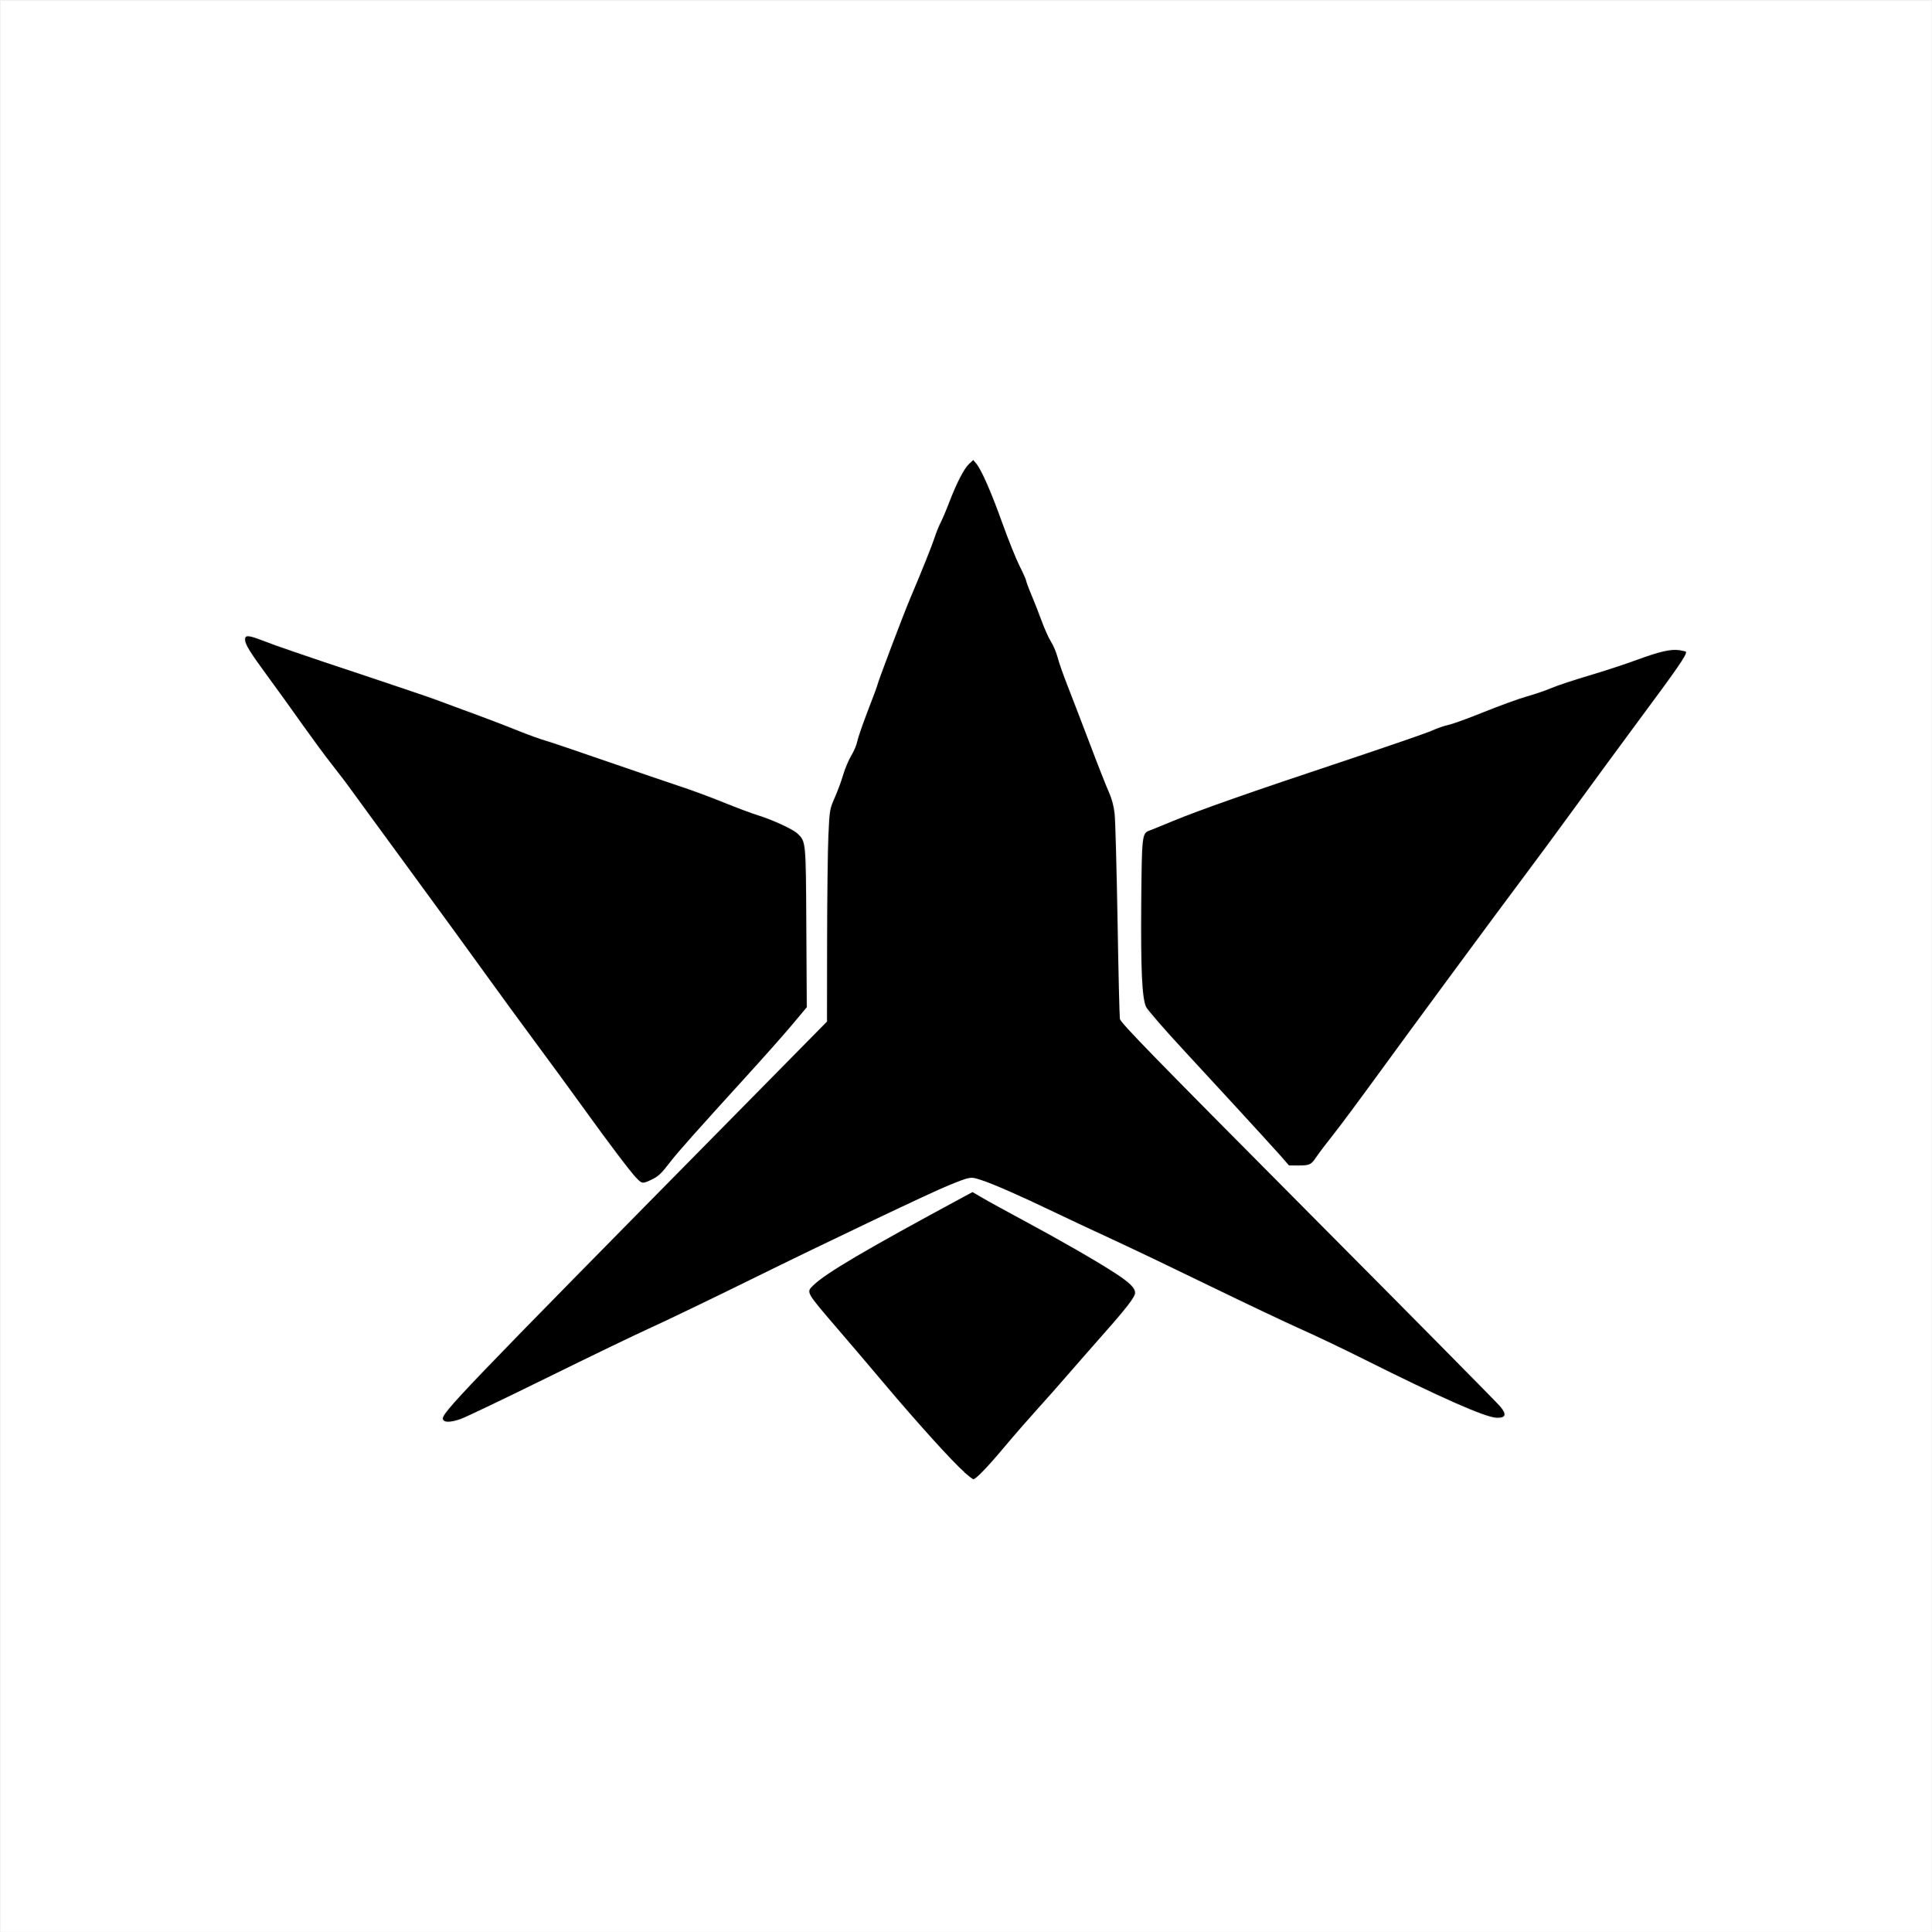
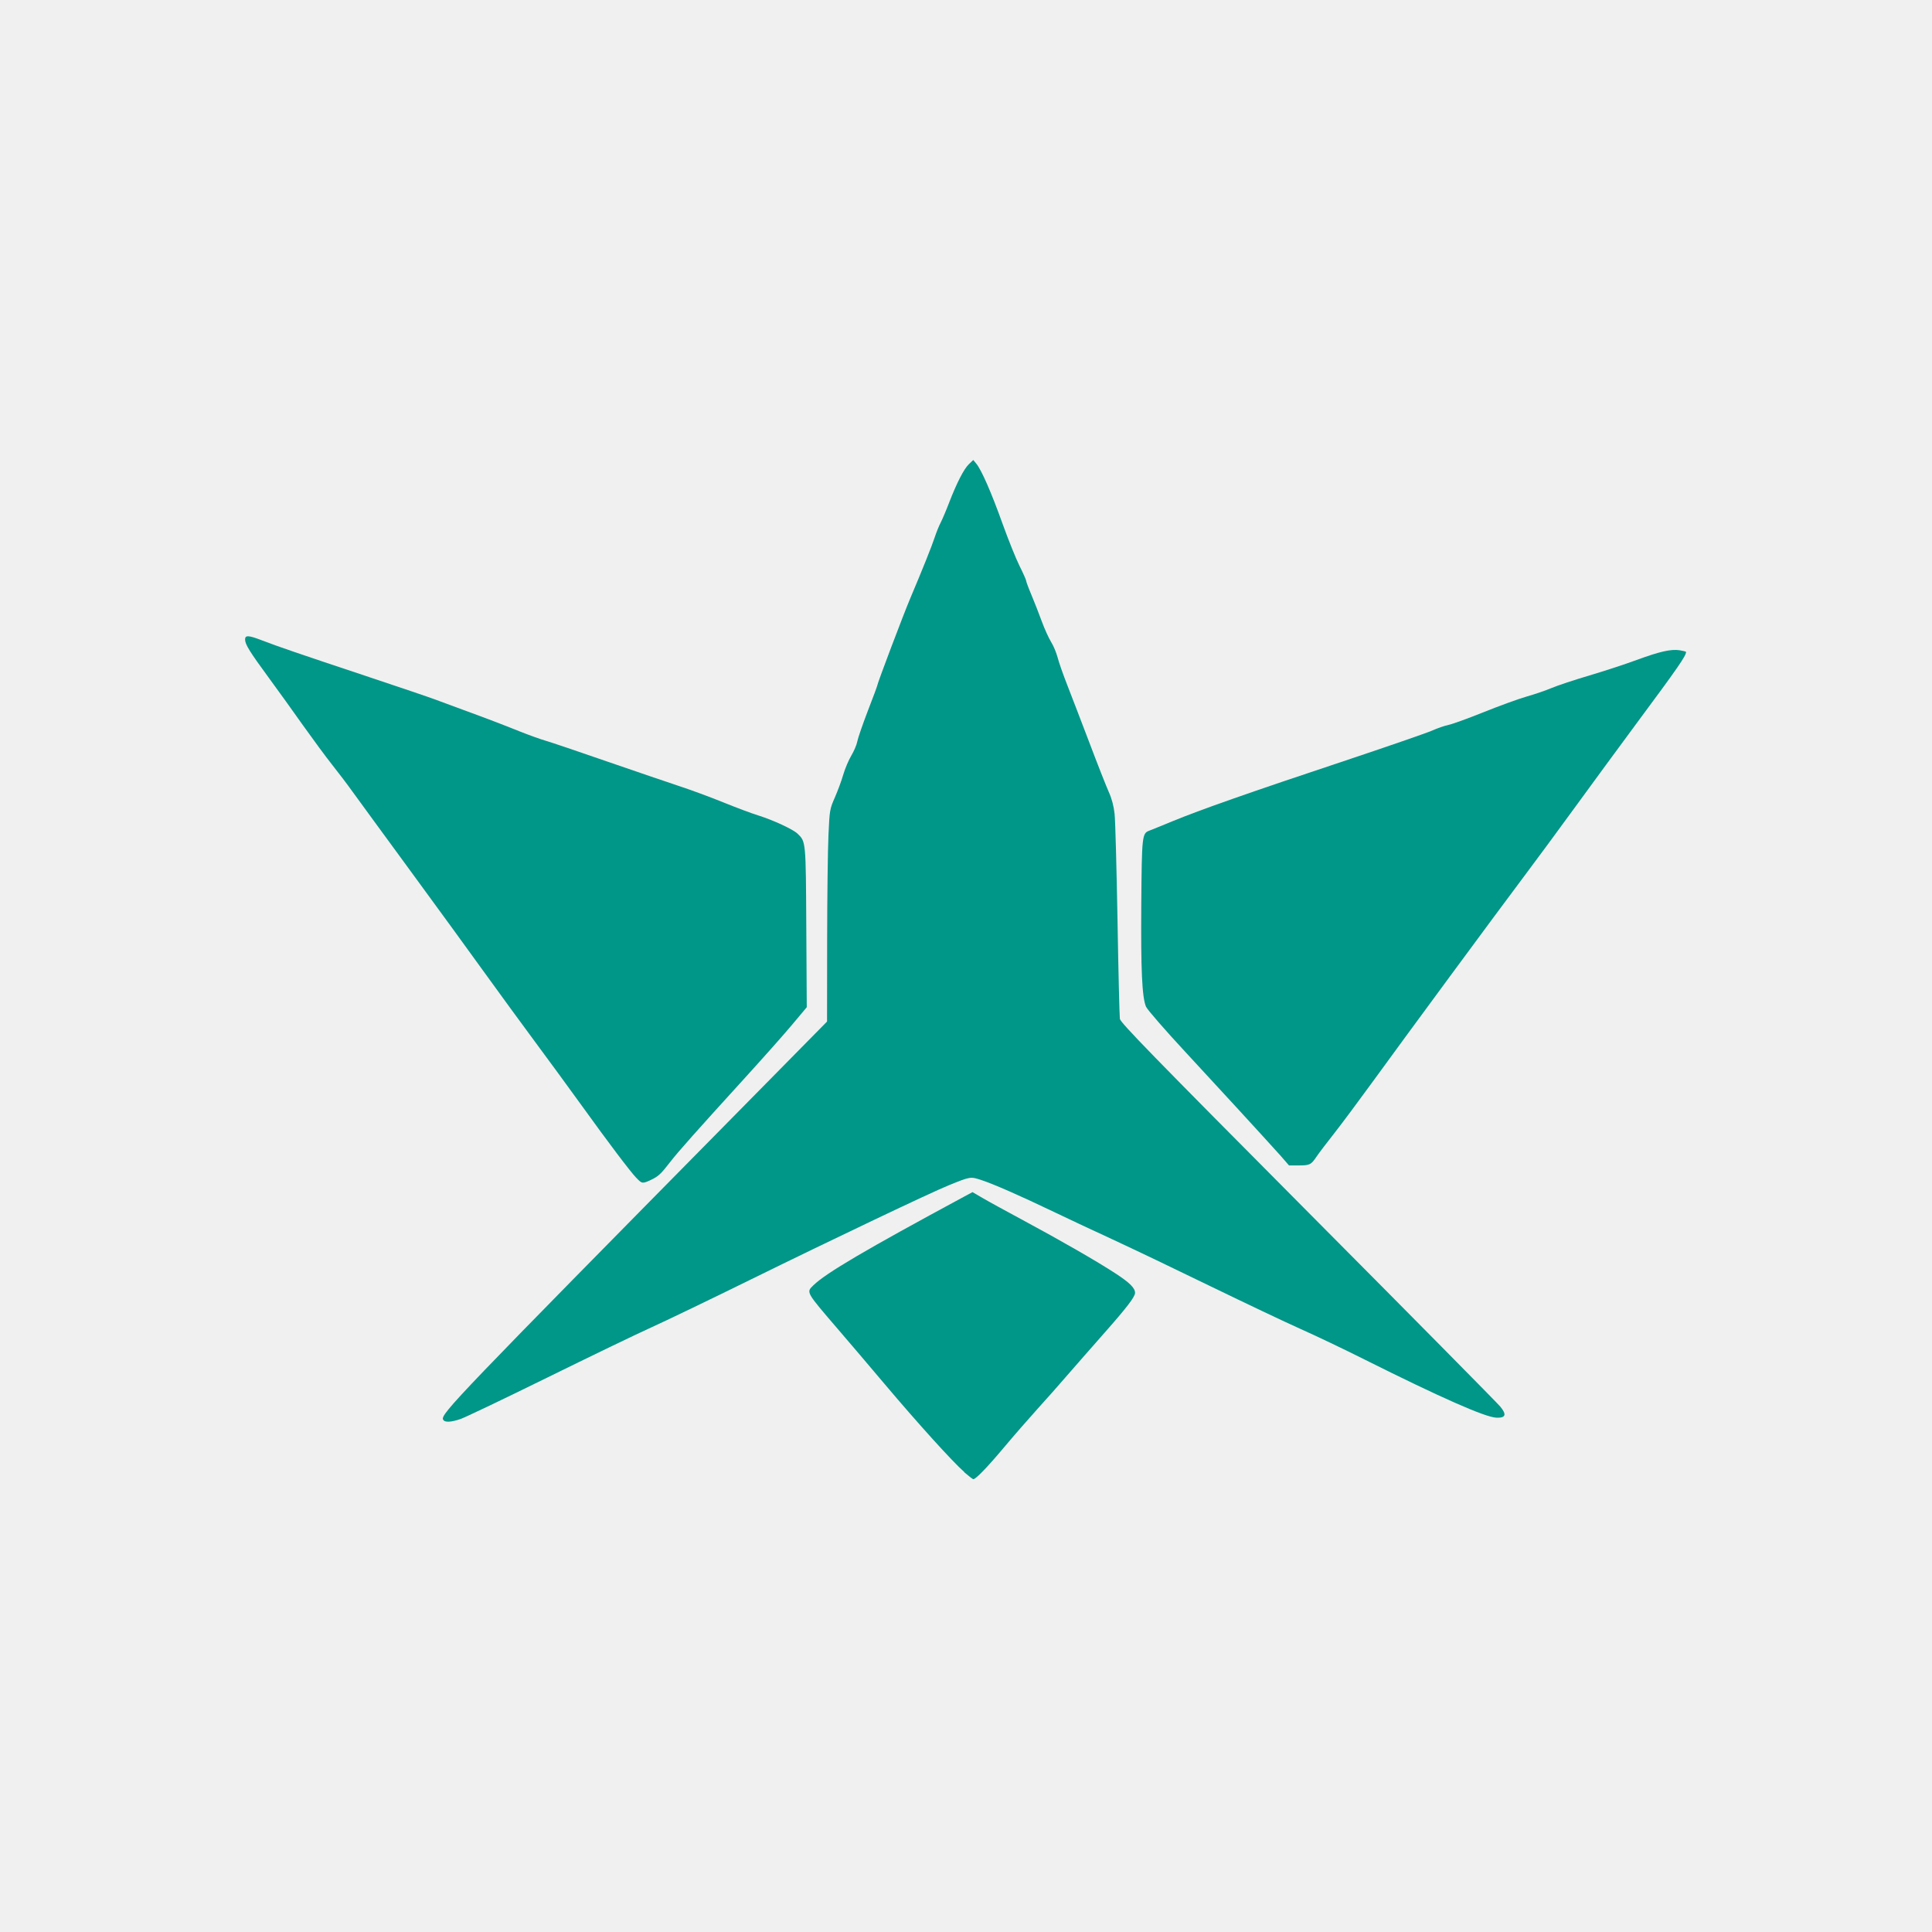
<svg xmlns="http://www.w3.org/2000/svg" version="1.1" id="svg3713" width="200" height="200" viewBox="0 0 20.48 20.48">
  <defs id="defs3717" />
-   <path style="fill:#ffffff;stroke-width:0.012" d="M 0.007,10.244 V 0.01 H 10.241 20.475 V 10.244 20.478 H 10.241 0.007 Z M 10.413,15.616 c 0.043,-0.04 0.132,-0.139 0.197,-0.22 0.139,-0.173 0.233,-0.281 0.418,-0.481 0.074,-0.081 0.209,-0.234 0.3,-0.34 0.146,-0.171 0.255,-0.296 0.521,-0.592 0.088,-0.098 0.154,-0.185 0.183,-0.24 0.027,-0.051 0.012,-0.088 -0.062,-0.157 -0.084,-0.078 -0.754,-0.472 -1.134,-0.666 -0.11,-0.056 -0.272,-0.145 -0.361,-0.197 l -0.161,-0.095 -0.308,0.165 c -1.022,0.548 -1.441,0.81 -1.441,0.901 0,0.025 0.076,0.127 0.207,0.278 0.206,0.237 0.453,0.528 0.604,0.71 0.426,0.515 0.892,1.008 0.951,1.008 0.005,0 0.045,-0.033 0.088,-0.073 z M 4.908,15.042 c 0.056,-0.02 0.417,-0.195 0.802,-0.388 0.385,-0.193 0.805,-0.399 0.934,-0.457 0.648,-0.295 1,-0.464 1.495,-0.719 0.127,-0.065 0.27,-0.136 0.318,-0.158 0.212,-0.096 0.68,-0.317 1.015,-0.48 0.407,-0.198 0.588,-0.278 0.73,-0.325 l 0.097,-0.032 0.085,0.026 c 0.108,0.033 0.348,0.136 0.602,0.259 0.313,0.151 0.631,0.301 0.804,0.378 0.241,0.108 0.629,0.294 1.109,0.532 0.445,0.221 0.765,0.371 1.003,0.47 0.074,0.031 0.388,0.184 0.698,0.339 0.544,0.273 0.855,0.417 1.105,0.512 0.137,0.052 0.211,0.059 0.244,0.022 0.02,-0.022 0.02,-0.025 -0.001,-0.064 -0.025,-0.048 -0.025,-0.047 -2.322,-2.358 l -1.749,-1.759 -0.007,-0.108 c -0.004,-0.059 -0.008,-0.3 -0.009,-0.536 -0.002,-0.536 -0.021,-1.383 -0.036,-1.559 -0.006,-0.073 -0.016,-0.14 -0.023,-0.147 -0.022,-0.027 -0.096,-0.211 -0.276,-0.691 -0.1,-0.266 -0.206,-0.542 -0.236,-0.613 -0.03,-0.071 -0.064,-0.173 -0.076,-0.226 -0.012,-0.053 -0.03,-0.109 -0.04,-0.123 -0.01,-0.014 -0.032,-0.044 -0.048,-0.066 -0.016,-0.022 -0.045,-0.093 -0.066,-0.158 -0.02,-0.065 -0.065,-0.18 -0.1,-0.254 -0.035,-0.075 -0.068,-0.164 -0.075,-0.199 -0.007,-0.037 -0.028,-0.087 -0.053,-0.122 -0.047,-0.069 -0.1,-0.199 -0.216,-0.532 -0.14,-0.403 -0.243,-0.614 -0.302,-0.622 -0.06,-0.009 -0.166,0.173 -0.263,0.449 -0.027,0.077 -0.067,0.167 -0.087,0.2 -0.021,0.032 -0.045,0.09 -0.053,0.129 -0.008,0.039 -0.043,0.131 -0.077,0.205 -0.034,0.074 -0.07,0.164 -0.08,0.2 -0.01,0.036 -0.047,0.125 -0.082,0.2 -0.071,0.151 -0.279,0.695 -0.384,1.004 -0.038,0.111 -0.095,0.266 -0.128,0.343 -0.056,0.134 -0.074,0.191 -0.089,0.286 -0.004,0.024 -0.023,0.063 -0.043,0.088 -0.046,0.057 -0.064,0.1 -0.1,0.232 -0.015,0.057 -0.049,0.15 -0.075,0.205 -0.09,0.191 -0.085,0.118 -0.092,1.324 l -0.007,1.082 -1.485,1.505 c -1.696,1.719 -2.039,2.069 -2.276,2.323 -0.223,0.239 -0.318,0.351 -0.318,0.375 0,0.059 0.086,0.063 0.23,0.011 z m 2.009,-2.532 c 0.069,-0.035 0.132,-0.085 0.132,-0.106 0,-0.018 0.124,-0.169 0.265,-0.324 0.071,-0.077 0.213,-0.236 0.316,-0.352 0.103,-0.116 0.232,-0.259 0.287,-0.317 0.208,-0.221 0.402,-0.439 0.522,-0.587 l 0.125,-0.153 -0.004,-0.816 c -0.004,-0.688 -0.007,-0.826 -0.022,-0.883 -0.034,-0.126 -0.074,-0.164 -0.262,-0.249 -0.078,-0.035 -0.184,-0.074 -0.235,-0.087 -0.051,-0.013 -0.162,-0.053 -0.245,-0.089 -0.21,-0.092 -0.53,-0.21 -0.67,-0.248 -0.065,-0.017 -0.136,-0.041 -0.158,-0.052 -0.023,-0.011 -0.231,-0.083 -0.464,-0.159 -0.232,-0.076 -0.476,-0.16 -0.541,-0.188 -0.065,-0.028 -0.152,-0.057 -0.194,-0.064 -0.042,-0.008 -0.136,-0.042 -0.211,-0.076 -0.074,-0.034 -0.193,-0.079 -0.263,-0.1 -0.071,-0.021 -0.174,-0.06 -0.229,-0.088 -0.055,-0.028 -0.124,-0.054 -0.153,-0.058 -0.029,-0.004 -0.114,-0.035 -0.188,-0.068 -0.148,-0.066 -0.223,-0.092 -0.267,-0.092 -0.016,0 -0.101,-0.029 -0.189,-0.064 -0.088,-0.035 -0.3,-0.106 -0.471,-0.158 -0.328,-0.099 -0.404,-0.125 -0.56,-0.194 -0.053,-0.023 -0.135,-0.051 -0.182,-0.062 -0.047,-0.011 -0.153,-0.048 -0.236,-0.083 -0.155,-0.066 -0.212,-0.075 -0.235,-0.037 -0.02,0.031 0.036,0.131 0.182,0.328 0.233,0.314 0.362,0.493 0.482,0.669 0.064,0.094 0.136,0.194 0.16,0.223 0.132,0.16 0.21,0.264 0.461,0.611 0.152,0.21 0.434,0.596 0.627,0.857 0.193,0.261 0.456,0.622 0.584,0.803 0.282,0.397 0.252,0.357 0.652,0.892 0.178,0.239 0.413,0.561 0.522,0.716 0.205,0.293 0.471,0.639 0.514,0.669 0.036,0.025 0.071,0.022 0.146,-0.017 z m 6.962,-0.161 c 0.035,-0.014 0.055,-0.033 0.081,-0.079 0.019,-0.033 0.056,-0.087 0.083,-0.119 0.131,-0.158 0.231,-0.286 0.354,-0.458 0.291,-0.404 0.402,-0.556 0.726,-0.992 0.185,-0.249 0.445,-0.602 0.579,-0.786 0.134,-0.184 0.352,-0.477 0.485,-0.651 0.133,-0.174 0.359,-0.481 0.501,-0.681 0.143,-0.2 0.431,-0.594 0.641,-0.874 0.537,-0.717 0.589,-0.798 0.532,-0.814 -0.11,-0.031 -0.243,-0.012 -0.417,0.058 -0.163,0.066 -0.55,0.192 -0.719,0.234 -0.071,0.018 -0.179,0.054 -0.24,0.081 -0.149,0.066 -0.169,0.073 -0.26,0.094 -0.101,0.023 -0.334,0.107 -0.544,0.197 -0.211,0.09 -0.24,0.101 -0.344,0.121 -0.054,0.01 -0.117,0.034 -0.17,0.063 -0.051,0.028 -0.164,0.071 -0.284,0.107 -0.11,0.033 -0.332,0.106 -0.493,0.161 -0.161,0.055 -0.473,0.16 -0.692,0.233 -0.219,0.073 -0.526,0.178 -0.681,0.235 -0.155,0.056 -0.334,0.121 -0.399,0.143 -0.065,0.023 -0.18,0.07 -0.257,0.105 -0.077,0.035 -0.157,0.067 -0.18,0.071 -0.089,0.014 -0.097,0.092 -0.097,0.872 0,0.729 0.014,0.934 0.071,1.047 0.012,0.024 0.032,0.05 0.044,0.059 0.012,0.009 0.093,0.092 0.179,0.186 0.087,0.094 0.345,0.374 0.575,0.622 0.469,0.506 0.656,0.715 0.656,0.73 0,0.006 0.022,0.02 0.05,0.033 0.061,0.028 0.156,0.03 0.219,0.004 z" id="path3771" />
+   <path style="fill:#ffffff;stroke-width:0.012;opacity:0" d="M 0.007,10.244 V 0.01 H 10.241 20.475 V 10.244 20.478 H 10.241 0.007 Z M 10.413,15.616 c 0.043,-0.04 0.132,-0.139 0.197,-0.22 0.139,-0.173 0.233,-0.281 0.418,-0.481 0.074,-0.081 0.209,-0.234 0.3,-0.34 0.146,-0.171 0.255,-0.296 0.521,-0.592 0.088,-0.098 0.154,-0.185 0.183,-0.24 0.027,-0.051 0.012,-0.088 -0.062,-0.157 -0.084,-0.078 -0.754,-0.472 -1.134,-0.666 -0.11,-0.056 -0.272,-0.145 -0.361,-0.197 l -0.161,-0.095 -0.308,0.165 c -1.022,0.548 -1.441,0.81 -1.441,0.901 0,0.025 0.076,0.127 0.207,0.278 0.206,0.237 0.453,0.528 0.604,0.71 0.426,0.515 0.892,1.008 0.951,1.008 0.005,0 0.045,-0.033 0.088,-0.073 z M 4.908,15.042 c 0.056,-0.02 0.417,-0.195 0.802,-0.388 0.385,-0.193 0.805,-0.399 0.934,-0.457 0.648,-0.295 1,-0.464 1.495,-0.719 0.127,-0.065 0.27,-0.136 0.318,-0.158 0.212,-0.096 0.68,-0.317 1.015,-0.48 0.407,-0.198 0.588,-0.278 0.73,-0.325 l 0.097,-0.032 0.085,0.026 c 0.108,0.033 0.348,0.136 0.602,0.259 0.313,0.151 0.631,0.301 0.804,0.378 0.241,0.108 0.629,0.294 1.109,0.532 0.445,0.221 0.765,0.371 1.003,0.47 0.074,0.031 0.388,0.184 0.698,0.339 0.544,0.273 0.855,0.417 1.105,0.512 0.137,0.052 0.211,0.059 0.244,0.022 0.02,-0.022 0.02,-0.025 -0.001,-0.064 -0.025,-0.048 -0.025,-0.047 -2.322,-2.358 l -1.749,-1.759 -0.007,-0.108 c -0.004,-0.059 -0.008,-0.3 -0.009,-0.536 -0.002,-0.536 -0.021,-1.383 -0.036,-1.559 -0.006,-0.073 -0.016,-0.14 -0.023,-0.147 -0.022,-0.027 -0.096,-0.211 -0.276,-0.691 -0.1,-0.266 -0.206,-0.542 -0.236,-0.613 -0.03,-0.071 -0.064,-0.173 -0.076,-0.226 -0.012,-0.053 -0.03,-0.109 -0.04,-0.123 -0.01,-0.014 -0.032,-0.044 -0.048,-0.066 -0.016,-0.022 -0.045,-0.093 -0.066,-0.158 -0.02,-0.065 -0.065,-0.18 -0.1,-0.254 -0.035,-0.075 -0.068,-0.164 -0.075,-0.199 -0.007,-0.037 -0.028,-0.087 -0.053,-0.122 -0.047,-0.069 -0.1,-0.199 -0.216,-0.532 -0.14,-0.403 -0.243,-0.614 -0.302,-0.622 -0.06,-0.009 -0.166,0.173 -0.263,0.449 -0.027,0.077 -0.067,0.167 -0.087,0.2 -0.021,0.032 -0.045,0.09 -0.053,0.129 -0.008,0.039 -0.043,0.131 -0.077,0.205 -0.034,0.074 -0.07,0.164 -0.08,0.2 -0.01,0.036 -0.047,0.125 -0.082,0.2 -0.071,0.151 -0.279,0.695 -0.384,1.004 -0.038,0.111 -0.095,0.266 -0.128,0.343 -0.056,0.134 -0.074,0.191 -0.089,0.286 -0.004,0.024 -0.023,0.063 -0.043,0.088 -0.046,0.057 -0.064,0.1 -0.1,0.232 -0.015,0.057 -0.049,0.15 -0.075,0.205 -0.09,0.191 -0.085,0.118 -0.092,1.324 l -0.007,1.082 -1.485,1.505 c -1.696,1.719 -2.039,2.069 -2.276,2.323 -0.223,0.239 -0.318,0.351 -0.318,0.375 0,0.059 0.086,0.063 0.23,0.011 z m 2.009,-2.532 c 0.069,-0.035 0.132,-0.085 0.132,-0.106 0,-0.018 0.124,-0.169 0.265,-0.324 0.071,-0.077 0.213,-0.236 0.316,-0.352 0.103,-0.116 0.232,-0.259 0.287,-0.317 0.208,-0.221 0.402,-0.439 0.522,-0.587 l 0.125,-0.153 -0.004,-0.816 c -0.004,-0.688 -0.007,-0.826 -0.022,-0.883 -0.034,-0.126 -0.074,-0.164 -0.262,-0.249 -0.078,-0.035 -0.184,-0.074 -0.235,-0.087 -0.051,-0.013 -0.162,-0.053 -0.245,-0.089 -0.21,-0.092 -0.53,-0.21 -0.67,-0.248 -0.065,-0.017 -0.136,-0.041 -0.158,-0.052 -0.023,-0.011 -0.231,-0.083 -0.464,-0.159 -0.232,-0.076 -0.476,-0.16 -0.541,-0.188 -0.065,-0.028 -0.152,-0.057 -0.194,-0.064 -0.042,-0.008 -0.136,-0.042 -0.211,-0.076 -0.074,-0.034 -0.193,-0.079 -0.263,-0.1 -0.071,-0.021 -0.174,-0.06 -0.229,-0.088 -0.055,-0.028 -0.124,-0.054 -0.153,-0.058 -0.029,-0.004 -0.114,-0.035 -0.188,-0.068 -0.148,-0.066 -0.223,-0.092 -0.267,-0.092 -0.016,0 -0.101,-0.029 -0.189,-0.064 -0.088,-0.035 -0.3,-0.106 -0.471,-0.158 -0.328,-0.099 -0.404,-0.125 -0.56,-0.194 -0.053,-0.023 -0.135,-0.051 -0.182,-0.062 -0.047,-0.011 -0.153,-0.048 -0.236,-0.083 -0.155,-0.066 -0.212,-0.075 -0.235,-0.037 -0.02,0.031 0.036,0.131 0.182,0.328 0.233,0.314 0.362,0.493 0.482,0.669 0.064,0.094 0.136,0.194 0.16,0.223 0.132,0.16 0.21,0.264 0.461,0.611 0.152,0.21 0.434,0.596 0.627,0.857 0.193,0.261 0.456,0.622 0.584,0.803 0.282,0.397 0.252,0.357 0.652,0.892 0.178,0.239 0.413,0.561 0.522,0.716 0.205,0.293 0.471,0.639 0.514,0.669 0.036,0.025 0.071,0.022 0.146,-0.017 z m 6.962,-0.161 c 0.035,-0.014 0.055,-0.033 0.081,-0.079 0.019,-0.033 0.056,-0.087 0.083,-0.119 0.131,-0.158 0.231,-0.286 0.354,-0.458 0.291,-0.404 0.402,-0.556 0.726,-0.992 0.185,-0.249 0.445,-0.602 0.579,-0.786 0.134,-0.184 0.352,-0.477 0.485,-0.651 0.133,-0.174 0.359,-0.481 0.501,-0.681 0.143,-0.2 0.431,-0.594 0.641,-0.874 0.537,-0.717 0.589,-0.798 0.532,-0.814 -0.11,-0.031 -0.243,-0.012 -0.417,0.058 -0.163,0.066 -0.55,0.192 -0.719,0.234 -0.071,0.018 -0.179,0.054 -0.24,0.081 -0.149,0.066 -0.169,0.073 -0.26,0.094 -0.101,0.023 -0.334,0.107 -0.544,0.197 -0.211,0.09 -0.24,0.101 -0.344,0.121 -0.054,0.01 -0.117,0.034 -0.17,0.063 -0.051,0.028 -0.164,0.071 -0.284,0.107 -0.11,0.033 -0.332,0.106 -0.493,0.161 -0.161,0.055 -0.473,0.16 -0.692,0.233 -0.219,0.073 -0.526,0.178 -0.681,0.235 -0.155,0.056 -0.334,0.121 -0.399,0.143 -0.065,0.023 -0.18,0.07 -0.257,0.105 -0.077,0.035 -0.157,0.067 -0.18,0.071 -0.089,0.014 -0.097,0.092 -0.097,0.872 0,0.729 0.014,0.934 0.071,1.047 0.012,0.024 0.032,0.05 0.044,0.059 0.012,0.009 0.093,0.092 0.179,0.186 0.087,0.094 0.345,0.374 0.575,0.622 0.469,0.506 0.656,0.715 0.656,0.73 0,0.006 0.022,0.02 0.05,0.033 0.061,0.028 0.156,0.03 0.219,0.004 z" id="path3771" />
  <path style="fill:#ffffff;stroke-width:0.012" d="m 10.272,15.538 c -0.009,-0.01 -0.038,-0.034 -0.066,-0.053 -0.034,-0.023 -0.06,-0.055 -0.08,-0.096 -0.018,-0.037 -0.045,-0.072 -0.071,-0.089 -0.023,-0.016 -0.055,-0.051 -0.072,-0.079 -0.016,-0.028 -0.053,-0.067 -0.08,-0.087 -0.029,-0.021 -0.064,-0.061 -0.083,-0.097 -0.018,-0.033 -0.067,-0.099 -0.11,-0.145 -0.154,-0.168 -0.22,-0.245 -0.245,-0.287 -0.014,-0.023 -0.047,-0.056 -0.072,-0.073 -0.026,-0.017 -0.058,-0.053 -0.072,-0.081 -0.014,-0.027 -0.05,-0.077 -0.081,-0.109 -0.031,-0.033 -0.064,-0.075 -0.074,-0.094 -0.01,-0.019 -0.041,-0.056 -0.069,-0.083 -0.028,-0.027 -0.096,-0.1 -0.151,-0.163 -0.055,-0.063 -0.138,-0.152 -0.185,-0.198 -0.047,-0.046 -0.085,-0.09 -0.085,-0.097 0,-0.032 0.018,-0.053 0.069,-0.079 0.03,-0.015 0.07,-0.045 0.089,-0.065 0.042,-0.045 0.079,-0.065 0.14,-0.076 0.065,-0.012 0.111,-0.037 0.161,-0.089 0.03,-0.031 0.067,-0.052 0.121,-0.07 0.043,-0.014 0.101,-0.044 0.129,-0.065 0.062,-0.048 0.12,-0.078 0.203,-0.104 0.037,-0.012 0.089,-0.043 0.129,-0.078 0.045,-0.038 0.092,-0.066 0.142,-0.083 0.041,-0.014 0.094,-0.042 0.117,-0.063 0.053,-0.047 0.077,-0.06 0.179,-0.095 0.044,-0.015 0.092,-0.036 0.107,-0.046 0.036,-0.025 0.056,-0.023 0.116,0.01 0.028,0.015 0.071,0.034 0.095,0.042 0.024,0.007 0.075,0.042 0.113,0.076 0.054,0.048 0.085,0.066 0.133,0.077 0.078,0.018 0.093,0.026 0.169,0.088 0.034,0.027 0.098,0.064 0.143,0.081 0.045,0.017 0.118,0.055 0.162,0.084 0.044,0.029 0.117,0.064 0.161,0.077 0.059,0.018 0.092,0.036 0.124,0.069 0.05,0.051 0.088,0.072 0.179,0.098 0.043,0.012 0.079,0.033 0.103,0.057 0.02,0.021 0.07,0.054 0.11,0.073 0.104,0.05 0.104,0.074 8.2e-5,0.166 -0.161,0.143 -0.345,0.335 -0.398,0.416 -0.03,0.045 -0.072,0.097 -0.094,0.114 -0.022,0.017 -0.055,0.055 -0.074,0.084 -0.019,0.029 -0.056,0.074 -0.083,0.1 -0.027,0.026 -0.058,0.066 -0.071,0.09 -0.012,0.023 -0.043,0.059 -0.069,0.08 -0.026,0.02 -0.062,0.062 -0.081,0.094 -0.019,0.031 -0.053,0.068 -0.074,0.081 -0.022,0.013 -0.054,0.05 -0.073,0.081 -0.018,0.031 -0.052,0.07 -0.075,0.085 -0.023,0.016 -0.055,0.047 -0.071,0.07 -0.017,0.023 -0.06,0.071 -0.096,0.107 -0.125,0.126 -0.221,0.24 -0.252,0.301 -0.033,0.065 -0.061,0.078 -0.09,0.043 z m 0.083,-0.09 c 0.015,-0.027 0.057,-0.08 0.093,-0.116 0.175,-0.178 0.235,-0.243 0.235,-0.255 0,-0.007 0.029,-0.034 0.064,-0.06 0.04,-0.03 0.076,-0.069 0.096,-0.106 0.018,-0.032 0.049,-0.069 0.07,-0.081 0.021,-0.012 0.054,-0.051 0.075,-0.087 0.021,-0.036 0.054,-0.076 0.075,-0.089 0.021,-0.013 0.051,-0.046 0.066,-0.073 0.015,-0.027 0.052,-0.077 0.082,-0.111 0.136,-0.155 0.221,-0.257 0.25,-0.3 0.034,-0.05 0.354,-0.363 0.417,-0.407 0.073,-0.051 0.06,-0.108 -0.029,-0.125 -0.021,-0.004 -0.06,-0.026 -0.087,-0.049 -0.059,-0.05 -0.116,-0.079 -0.185,-0.098 -0.032,-0.009 -0.072,-0.034 -0.108,-0.067 -0.048,-0.045 -0.074,-0.058 -0.159,-0.082 -0.071,-0.02 -0.124,-0.044 -0.173,-0.079 -0.039,-0.028 -0.105,-0.066 -0.147,-0.084 -0.041,-0.018 -0.102,-0.056 -0.135,-0.084 -0.033,-0.028 -0.081,-0.056 -0.107,-0.063 -0.105,-0.027 -0.131,-0.04 -0.188,-0.093 -0.09,-0.084 -0.125,-0.099 -0.241,-0.099 -0.122,-4.73e-4 -0.189,0.022 -0.288,0.097 -0.039,0.03 -0.095,0.06 -0.125,0.068 -0.073,0.019 -0.094,0.031 -0.167,0.098 -0.044,0.04 -0.085,0.064 -0.141,0.082 -0.043,0.014 -0.101,0.044 -0.13,0.065 -0.066,0.051 -0.102,0.069 -0.186,0.093 -0.049,0.014 -0.085,0.035 -0.124,0.072 -0.061,0.057 -0.108,0.08 -0.188,0.093 -0.038,0.006 -0.066,0.022 -0.106,0.059 -0.03,0.028 -0.075,0.06 -0.101,0.072 -0.038,0.018 -0.048,0.029 -0.051,0.059 -0.003,0.033 0.004,0.043 0.06,0.085 0.035,0.026 0.079,0.068 0.099,0.092 0.02,0.024 0.1,0.112 0.178,0.195 0.078,0.083 0.142,0.156 0.142,0.162 0,0.006 0.026,0.039 0.057,0.072 0.032,0.034 0.069,0.087 0.084,0.118 0.018,0.038 0.045,0.07 0.081,0.096 0.03,0.021 0.066,0.06 0.081,0.087 0.015,0.026 0.044,0.061 0.065,0.077 0.021,0.016 0.058,0.057 0.081,0.092 0.024,0.034 0.059,0.074 0.079,0.089 0.02,0.015 0.066,0.072 0.102,0.127 0.037,0.056 0.081,0.109 0.098,0.119 0.017,0.01 0.048,0.043 0.068,0.074 0.02,0.031 0.055,0.07 0.078,0.088 0.023,0.018 0.057,0.062 0.076,0.1 0.037,0.074 0.101,0.128 0.152,0.128 0.023,0 0.037,-0.011 0.058,-0.05 z" id="path3773" />
  <path style="fill:#ffffff;stroke-width:0.012" d="" id="path3775" />
-   <path style="fill:#000000;stroke-width:0.016" d="M 6.746,12.487 C 6.678,12.415 6.46,12.127 6.166,11.719 6.03,11.53 5.806,11.225 5.669,11.04 5.532,10.855 5.293,10.528 5.138,10.313 4.984,10.099 4.628,9.61 4.348,9.228 4.067,8.845 3.793,8.469 3.737,8.392 3.682,8.315 3.583,8.185 3.518,8.103 3.453,8.021 3.316,7.835 3.212,7.689 3.109,7.543 2.945,7.315 2.848,7.183 2.648,6.911 2.598,6.83 2.598,6.779 c -2.561e-4,-0.048 0.036,-0.046 0.184,0.011 0.166,0.064 0.379,0.137 1.097,0.376 0.339,0.113 0.673,0.226 0.742,0.252 0.069,0.026 0.199,0.074 0.289,0.107 0.252,0.092 0.414,0.154 0.601,0.229 0.095,0.038 0.218,0.082 0.273,0.098 0.056,0.016 0.348,0.115 0.648,0.219 0.301,0.104 0.645,0.221 0.765,0.261 0.12,0.039 0.331,0.117 0.469,0.173 0.138,0.056 0.306,0.119 0.375,0.14 0.156,0.049 0.365,0.146 0.413,0.192 0.089,0.085 0.088,0.076 0.093,0.994 l 0.005,0.846 -0.155,0.185 c -0.085,0.102 -0.313,0.358 -0.505,0.569 -0.508,0.558 -0.702,0.776 -0.784,0.882 -0.102,0.132 -0.129,0.157 -0.207,0.194 -0.09,0.042 -0.096,0.042 -0.154,-0.02 z" id="path3803" />
-   <path style="fill:#000000;stroke-width:0.016" d="m 4.696,15.047 c -0.023,-0.06 0.153,-0.244 3.124,-3.257 l 0.947,-0.961 0.001,-0.851 c 6.045e-4,-0.468 0.007,-0.975 0.014,-1.125 0.012,-0.267 0.014,-0.277 0.068,-0.4 0.03,-0.069 0.071,-0.178 0.089,-0.242 0.019,-0.064 0.057,-0.154 0.085,-0.201 0.028,-0.047 0.057,-0.114 0.063,-0.148 0.006,-0.034 0.056,-0.179 0.111,-0.323 C 9.254,7.395 9.299,7.273 9.299,7.268 c 0,-0.021 0.277,-0.753 0.352,-0.93 0.13,-0.307 0.226,-0.547 0.258,-0.644 0.016,-0.049 0.044,-0.119 0.063,-0.155 0.018,-0.036 0.058,-0.129 0.088,-0.208 0.082,-0.212 0.157,-0.359 0.21,-0.41 l 0.047,-0.045 0.032,0.039 c 0.055,0.066 0.16,0.306 0.277,0.633 0.062,0.172 0.143,0.374 0.181,0.45 0.038,0.076 0.069,0.146 0.07,0.156 1.58e-4,0.01 0.025,0.078 0.056,0.151 0.031,0.073 0.08,0.2 0.11,0.281 0.03,0.082 0.075,0.18 0.099,0.219 0.025,0.039 0.055,0.112 0.069,0.164 0.013,0.052 0.06,0.185 0.104,0.297 0.044,0.112 0.15,0.389 0.237,0.617 0.086,0.228 0.178,0.46 0.203,0.516 0.03,0.066 0.051,0.145 0.06,0.227 0.008,0.069 0.021,0.575 0.031,1.125 0.009,0.55 0.021,1.022 0.025,1.049 0.006,0.041 0.347,0.391 1.992,2.046 1.092,1.098 2.01,2.027 2.041,2.065 0.07,0.085 0.057,0.121 -0.042,0.117 -0.12,-0.005 -0.594,-0.215 -1.4,-0.618 -0.215,-0.108 -0.521,-0.254 -0.679,-0.324 -0.159,-0.071 -0.584,-0.273 -0.945,-0.448 -0.361,-0.176 -0.835,-0.403 -1.054,-0.504 -0.219,-0.101 -0.504,-0.235 -0.633,-0.297 -0.329,-0.158 -0.622,-0.287 -0.746,-0.327 -0.118,-0.039 -0.115,-0.04 -0.349,0.055 -0.184,0.074 -1.243,0.578 -2.115,1.007 -0.417,0.205 -0.884,0.43 -1.039,0.5 -0.155,0.07 -0.652,0.31 -1.105,0.533 -0.453,0.223 -0.864,0.419 -0.912,0.436 -0.106,0.037 -0.175,0.039 -0.187,0.007 z" id="path3805" />
-   <path style="fill:#000000;stroke-width:0.016" d="m 13.572,12.248 c -0.243,-0.269 -0.645,-0.706 -1.005,-1.095 -0.218,-0.235 -0.406,-0.451 -0.419,-0.482 -0.042,-0.1 -0.055,-0.39 -0.05,-1.084 0.006,-0.73 0.008,-0.753 0.086,-0.782 0.024,-0.009 0.135,-0.054 0.246,-0.1 0.285,-0.118 0.832,-0.31 1.812,-0.636 0.464,-0.155 0.887,-0.301 0.94,-0.325 0.053,-0.024 0.131,-0.051 0.174,-0.06 0.043,-0.009 0.21,-0.07 0.372,-0.135 0.162,-0.065 0.366,-0.14 0.454,-0.165 0.088,-0.025 0.208,-0.066 0.266,-0.091 0.058,-0.025 0.239,-0.085 0.401,-0.133 0.162,-0.048 0.387,-0.122 0.5,-0.164 0.245,-0.09 0.364,-0.117 0.456,-0.103 0.038,0.006 0.068,0.014 0.068,0.018 0,0.041 -0.084,0.163 -0.524,0.756 -0.181,0.245 -0.473,0.642 -0.648,0.883 -0.175,0.241 -0.421,0.574 -0.547,0.742 -0.29,0.386 -1.249,1.687 -1.606,2.179 -0.15,0.206 -0.333,0.452 -0.408,0.547 -0.075,0.095 -0.158,0.204 -0.185,0.244 -0.058,0.086 -0.071,0.092 -0.195,0.092 h -0.096 z" id="path3807" />
-   <path style="fill:#000000;stroke-width:0.016" d="M 10.222,15.604 C 10.101,15.499 9.729,15.088 9.378,14.672 9.211,14.474 8.993,14.218 8.893,14.102 8.537,13.687 8.545,13.701 8.623,13.624 8.757,13.494 9.176,13.248 10.214,12.688 l 0.095,-0.051 0.108,0.063 c 0.059,0.035 0.252,0.14 0.428,0.235 0.396,0.213 0.788,0.438 0.986,0.568 0.146,0.096 0.201,0.151 0.201,0.202 0,0.042 -0.089,0.158 -0.335,0.436 -0.13,0.147 -0.302,0.344 -0.384,0.438 -0.081,0.094 -0.223,0.255 -0.316,0.357 -0.092,0.102 -0.252,0.285 -0.355,0.408 -0.178,0.212 -0.3,0.338 -0.325,0.336 -0.006,-3.78e-4 -0.05,-0.034 -0.096,-0.074 z" id="path3809" />
+   <path style="fill:#009688;stroke-width:0.016;fill-opacity:1" d="M 6.746,12.487 C 6.678,12.415 6.46,12.127 6.166,11.719 6.03,11.53 5.806,11.225 5.669,11.04 5.532,10.855 5.293,10.528 5.138,10.313 4.984,10.099 4.628,9.61 4.348,9.228 4.067,8.845 3.793,8.469 3.737,8.392 3.682,8.315 3.583,8.185 3.518,8.103 3.453,8.021 3.316,7.835 3.212,7.689 3.109,7.543 2.945,7.315 2.848,7.183 2.648,6.911 2.598,6.83 2.598,6.779 c -2.561e-4,-0.048 0.036,-0.046 0.184,0.011 0.166,0.064 0.379,0.137 1.097,0.376 0.339,0.113 0.673,0.226 0.742,0.252 0.069,0.026 0.199,0.074 0.289,0.107 0.252,0.092 0.414,0.154 0.601,0.229 0.095,0.038 0.218,0.082 0.273,0.098 0.056,0.016 0.348,0.115 0.648,0.219 0.301,0.104 0.645,0.221 0.765,0.261 0.12,0.039 0.331,0.117 0.469,0.173 0.138,0.056 0.306,0.119 0.375,0.14 0.156,0.049 0.365,0.146 0.413,0.192 0.089,0.085 0.088,0.076 0.093,0.994 l 0.005,0.846 -0.155,0.185 c -0.085,0.102 -0.313,0.358 -0.505,0.569 -0.508,0.558 -0.702,0.776 -0.784,0.882 -0.102,0.132 -0.129,0.157 -0.207,0.194 -0.09,0.042 -0.096,0.042 -0.154,-0.02 z" id="path3803" />
+   <path style="fill:#009688;stroke-width:0.016;fill-opacity:1" d="m 4.696,15.047 c -0.023,-0.06 0.153,-0.244 3.124,-3.257 l 0.947,-0.961 0.001,-0.851 c 6.045e-4,-0.468 0.007,-0.975 0.014,-1.125 0.012,-0.267 0.014,-0.277 0.068,-0.4 0.03,-0.069 0.071,-0.178 0.089,-0.242 0.019,-0.064 0.057,-0.154 0.085,-0.201 0.028,-0.047 0.057,-0.114 0.063,-0.148 0.006,-0.034 0.056,-0.179 0.111,-0.323 C 9.254,7.395 9.299,7.273 9.299,7.268 c 0,-0.021 0.277,-0.753 0.352,-0.93 0.13,-0.307 0.226,-0.547 0.258,-0.644 0.016,-0.049 0.044,-0.119 0.063,-0.155 0.018,-0.036 0.058,-0.129 0.088,-0.208 0.082,-0.212 0.157,-0.359 0.21,-0.41 l 0.047,-0.045 0.032,0.039 c 0.055,0.066 0.16,0.306 0.277,0.633 0.062,0.172 0.143,0.374 0.181,0.45 0.038,0.076 0.069,0.146 0.07,0.156 1.58e-4,0.01 0.025,0.078 0.056,0.151 0.031,0.073 0.08,0.2 0.11,0.281 0.03,0.082 0.075,0.18 0.099,0.219 0.025,0.039 0.055,0.112 0.069,0.164 0.013,0.052 0.06,0.185 0.104,0.297 0.044,0.112 0.15,0.389 0.237,0.617 0.086,0.228 0.178,0.46 0.203,0.516 0.03,0.066 0.051,0.145 0.06,0.227 0.008,0.069 0.021,0.575 0.031,1.125 0.009,0.55 0.021,1.022 0.025,1.049 0.006,0.041 0.347,0.391 1.992,2.046 1.092,1.098 2.01,2.027 2.041,2.065 0.07,0.085 0.057,0.121 -0.042,0.117 -0.12,-0.005 -0.594,-0.215 -1.4,-0.618 -0.215,-0.108 -0.521,-0.254 -0.679,-0.324 -0.159,-0.071 -0.584,-0.273 -0.945,-0.448 -0.361,-0.176 -0.835,-0.403 -1.054,-0.504 -0.219,-0.101 -0.504,-0.235 -0.633,-0.297 -0.329,-0.158 -0.622,-0.287 -0.746,-0.327 -0.118,-0.039 -0.115,-0.04 -0.349,0.055 -0.184,0.074 -1.243,0.578 -2.115,1.007 -0.417,0.205 -0.884,0.43 -1.039,0.5 -0.155,0.07 -0.652,0.31 -1.105,0.533 -0.453,0.223 -0.864,0.419 -0.912,0.436 -0.106,0.037 -0.175,0.039 -0.187,0.007 z" id="path3805" />
+   <path style="fill:#009688;stroke-width:0.016;fill-opacity:1" d="m 13.572,12.248 c -0.243,-0.269 -0.645,-0.706 -1.005,-1.095 -0.218,-0.235 -0.406,-0.451 -0.419,-0.482 -0.042,-0.1 -0.055,-0.39 -0.05,-1.084 0.006,-0.73 0.008,-0.753 0.086,-0.782 0.024,-0.009 0.135,-0.054 0.246,-0.1 0.285,-0.118 0.832,-0.31 1.812,-0.636 0.464,-0.155 0.887,-0.301 0.94,-0.325 0.053,-0.024 0.131,-0.051 0.174,-0.06 0.043,-0.009 0.21,-0.07 0.372,-0.135 0.162,-0.065 0.366,-0.14 0.454,-0.165 0.088,-0.025 0.208,-0.066 0.266,-0.091 0.058,-0.025 0.239,-0.085 0.401,-0.133 0.162,-0.048 0.387,-0.122 0.5,-0.164 0.245,-0.09 0.364,-0.117 0.456,-0.103 0.038,0.006 0.068,0.014 0.068,0.018 0,0.041 -0.084,0.163 -0.524,0.756 -0.181,0.245 -0.473,0.642 -0.648,0.883 -0.175,0.241 -0.421,0.574 -0.547,0.742 -0.29,0.386 -1.249,1.687 -1.606,2.179 -0.15,0.206 -0.333,0.452 -0.408,0.547 -0.075,0.095 -0.158,0.204 -0.185,0.244 -0.058,0.086 -0.071,0.092 -0.195,0.092 h -0.096 z" id="path3807" />
+   <path style="fill:#009688;stroke-width:0.016;fill-opacity:1" d="M 10.222,15.604 C 10.101,15.499 9.729,15.088 9.378,14.672 9.211,14.474 8.993,14.218 8.893,14.102 8.537,13.687 8.545,13.701 8.623,13.624 8.757,13.494 9.176,13.248 10.214,12.688 l 0.095,-0.051 0.108,0.063 c 0.059,0.035 0.252,0.14 0.428,0.235 0.396,0.213 0.788,0.438 0.986,0.568 0.146,0.096 0.201,0.151 0.201,0.202 0,0.042 -0.089,0.158 -0.335,0.436 -0.13,0.147 -0.302,0.344 -0.384,0.438 -0.081,0.094 -0.223,0.255 -0.316,0.357 -0.092,0.102 -0.252,0.285 -0.355,0.408 -0.178,0.212 -0.3,0.338 -0.325,0.336 -0.006,-3.78e-4 -0.05,-0.034 -0.096,-0.074 z" id="path3809" />
</svg>
